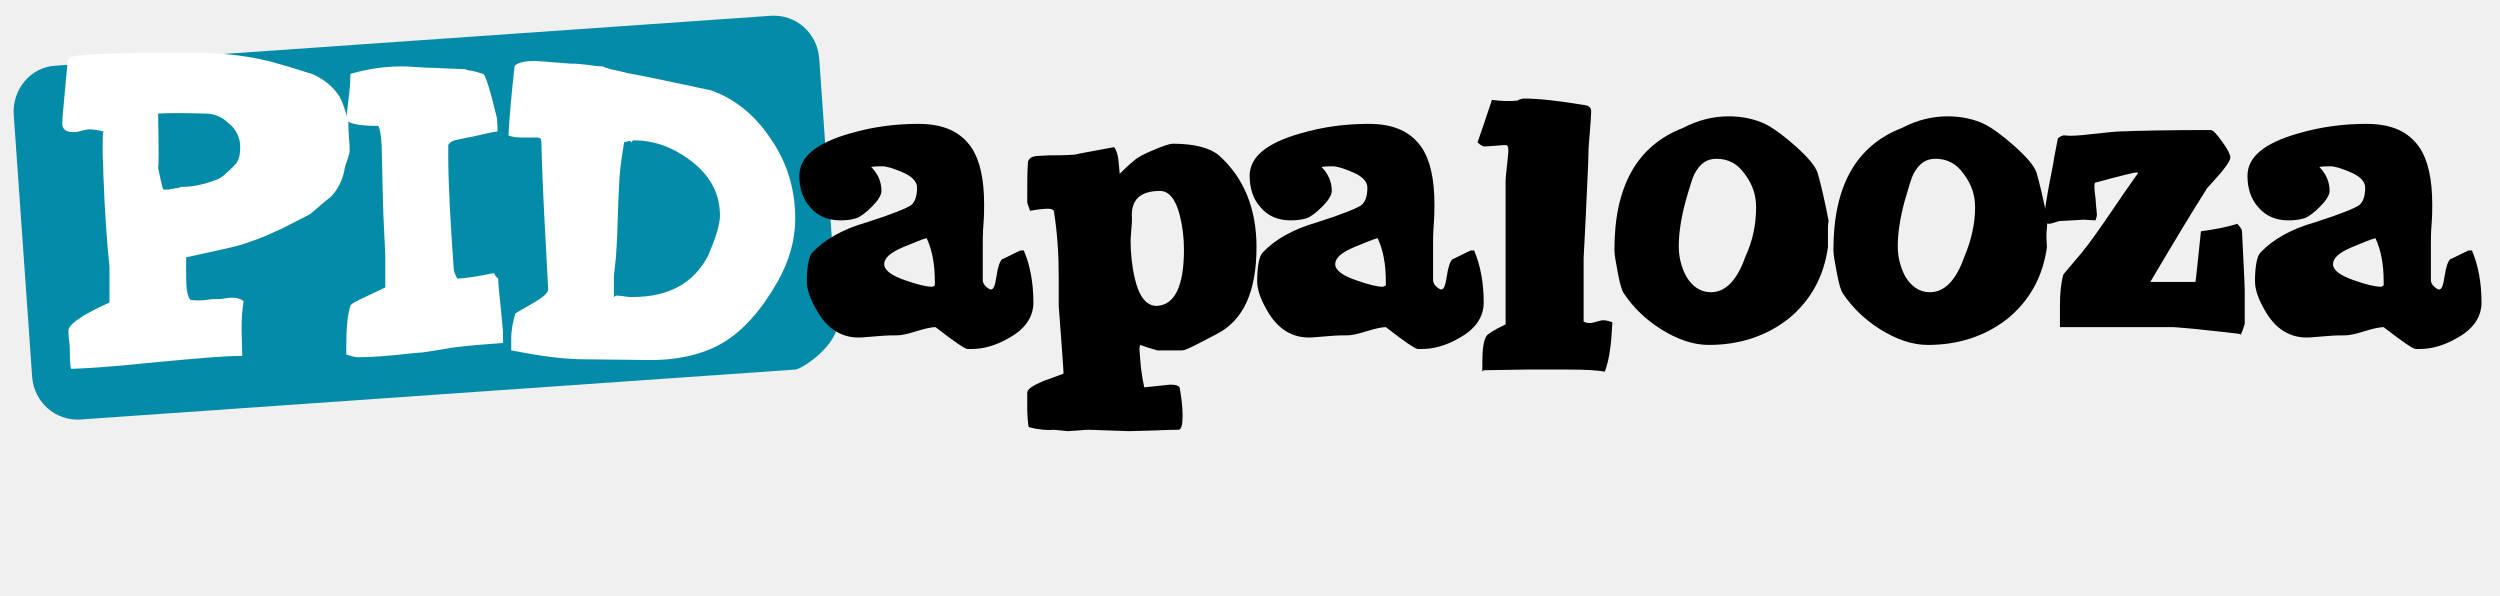
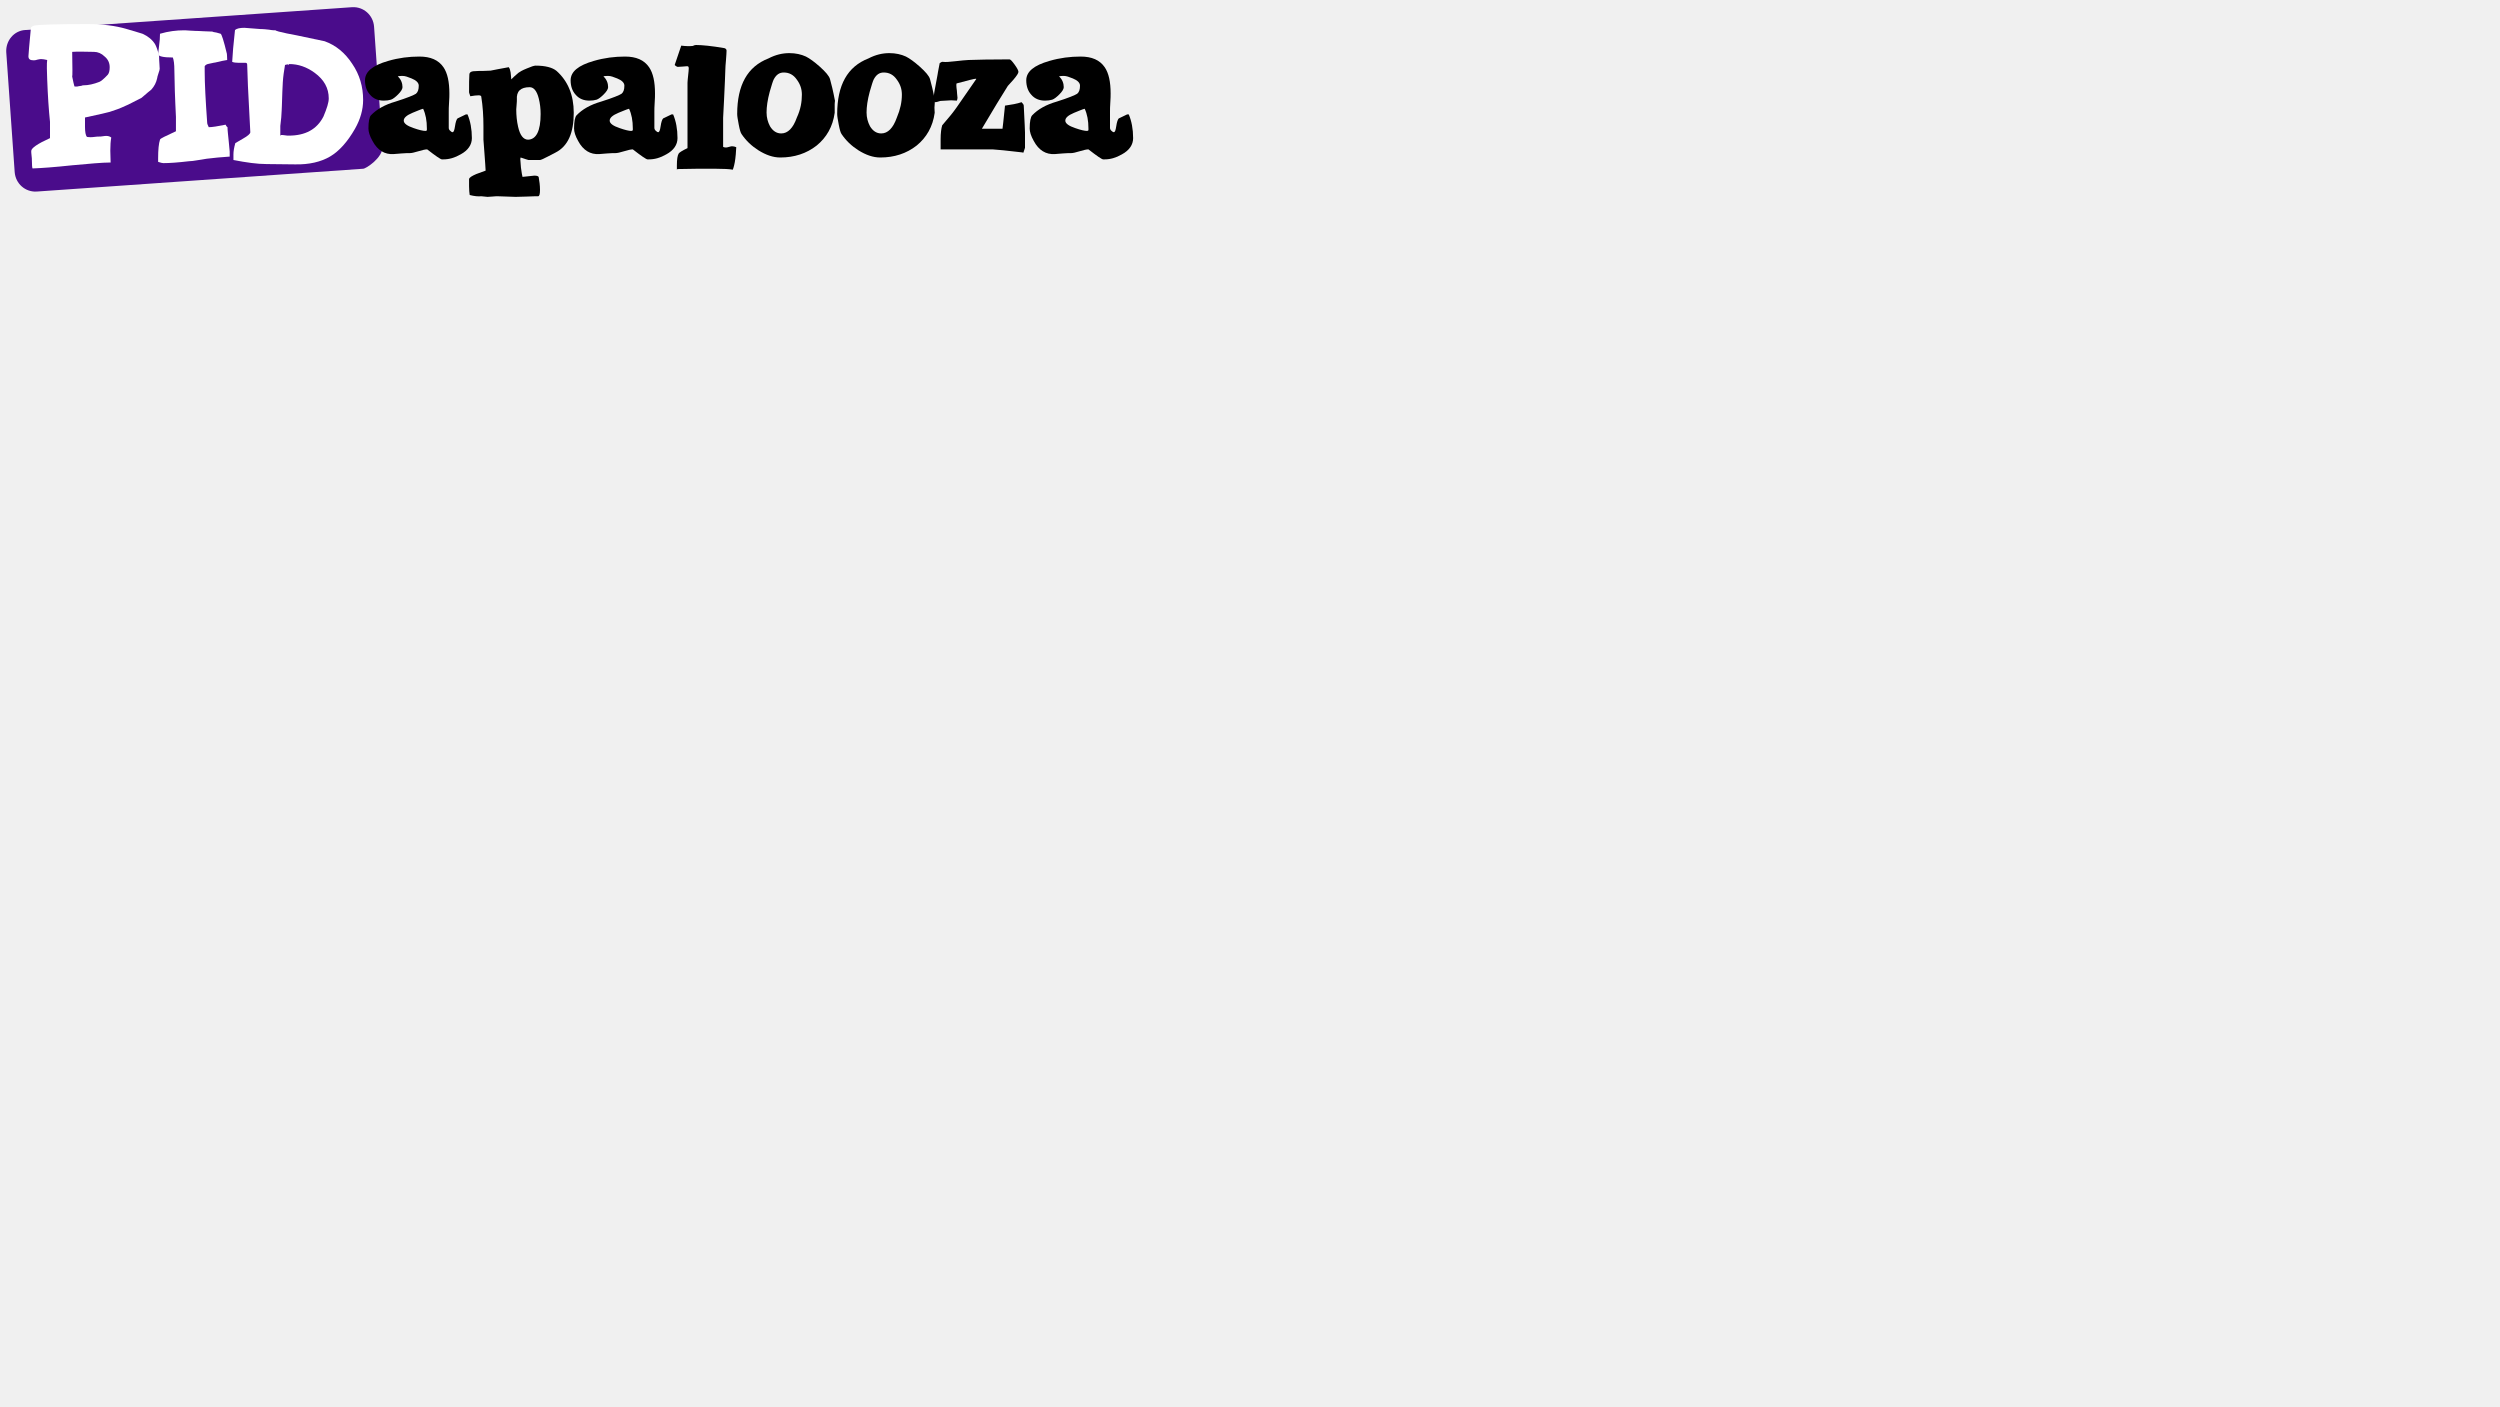
- <svg xmlns="http://www.w3.org/2000/svg" version="1.1" id="Layer_1" x="0px" y="0px" viewBox="0 0 365.3 87" style="enable-background:new 0 0 365.3 87;" xml:space="preserve">
-   <style type="text/css">
- 	.st0{fill:#048BA8;}
- 	.st1{fill:#FFFFFF;}
- 	.st2{fill:#3F041E;}
- </style>
-   <g>
-     <path class="st0" d="M116.2,54L11.7,61.3c-3.6,0.2-6.7-2.5-7-6.2L2,16.7C1.8,13,4.5,9.8,8.1,9.6l104.6-7.3c3.6-0.2,6.7,2.5,7,6.2   l2.7,38.4C122.6,50.4,117.1,54,116.2,54z" />
-     <g>
-       <path d="M151,44.2c0,2.1-1.2,3.9-3.6,5.2c-1.9,1.1-3.7,1.6-5.5,1.6h-0.5c-0.4,0-2-1.1-4.7-3.2c-0.6,0-1.5,0.2-2.8,0.6    c-1.3,0.4-2.2,0.6-2.8,0.6s-1.5,0-2.6,0.1l-2.5,0.2c-2.9,0.2-5.2-1.2-6.8-4.2c-0.9-1.6-1.3-2.9-1.3-4c0-2.2,0.3-3.7,0.8-4.2    c1.8-1.9,4.4-3.4,7.9-4.4c3.8-1.2,5.9-2.1,6.5-2.5c0.6-0.5,0.9-1.3,0.9-2.6c0-0.9-0.8-1.7-2.3-2.3c-1.2-0.5-2.1-0.8-2.8-0.8    c-0.5,0-1.1,0-1.6,0.1c1,1,1.5,2.2,1.5,3.5c0,0.6-0.5,1.4-1.4,2.3c-0.9,0.9-1.7,1.5-2.3,1.7c-0.7,0.2-1.4,0.3-2.3,0.3    c-1.8,0-3.3-0.6-4.4-1.9c-1.1-1.2-1.6-2.8-1.6-4.6c0-2.8,2.5-4.8,7.4-6.2c3.4-1,6.7-1.4,10-1.4c3.6,0,6.1,1.1,7.7,3.4    c1.3,1.9,1.9,4.7,1.9,8.4c0,0.6,0,1.6-0.1,2.9c-0.1,1.3-0.1,2.3-0.1,2.9v5.2c0,0.3,0.1,0.6,0.4,0.9c0.3,0.3,0.6,0.5,0.8,0.5    c0.4,0,0.6-0.6,0.8-1.9c0.2-1.4,0.5-2.2,0.8-2.5c0.9-0.4,1.8-0.9,2.7-1.3h0.5C150.5,38.7,151,41.3,151,44.2z M136.6,41.7v-0.6    c0-2.5-0.4-4.6-1.2-6.3c-0.8,0.2-1.9,0.7-3.4,1.3c-1.9,0.8-2.8,1.6-2.8,2.5c0,0.9,1.1,1.7,3.2,2.4c1.7,0.6,3,0.9,3.8,0.9    C136.3,41.9,136.5,41.8,136.6,41.7z" />
-       <path d="M183.6,36.1c0,6.5-1.9,10.7-5.8,12.7l-2.5,1.3c-1.5,0.8-2.3,1.1-2.5,1.1h-3.7c-0.3-0.1-1.1-0.3-2.5-0.8    c0,0-0.1,0.2-0.1,0.6c0,0.4,0.1,1.3,0.2,2.6c0.2,1.6,0.4,2.6,0.5,3l3.8-0.4c0.9,0,1.4,0.2,1.4,0.6c0.2,1.2,0.4,2.5,0.4,4    c0,1.3-0.2,2-0.6,2c-0.4,0-1.6,0-3.6,0.1l-3.6,0.1l-5.8-0.2c-0.2,0-0.7,0-1.7,0.1L156,63c-0.1,0-0.8-0.1-2-0.2    c-0.9,0.1-2.2,0-3.7-0.4c-0.1-0.7-0.2-1.6-0.2-2.8v-2.3c0.1-0.5,0.9-1,2.3-1.6l3-1.1c0-0.8-0.2-2.8-0.4-5.9l-0.3-4v-4.3    c0-3.2-0.2-6.4-0.7-9.5c0-0.2-0.3-0.4-0.8-0.4c-0.7,0-1.6,0.1-2.7,0.3c0-0.1-0.1-0.3-0.2-0.6c-0.1-0.3-0.2-0.5-0.2-0.7    c0-2.6,0-4.5,0.1-5.7c0-0.5,0.4-0.9,1.2-1l1.9-0.1c0.8,0,2.1,0,3.7-0.1c1.3-0.3,3.2-0.6,5.8-1.1c0.3,0.4,0.5,1,0.6,1.7    c0.1,1.1,0.2,1.8,0.2,2.2c0.5-0.5,1.2-1.2,2.3-2.1c0.4-0.3,1.2-0.8,2.7-1.4c1.4-0.6,2.3-0.9,2.8-0.9c3.1,0,5.4,0.6,6.7,1.7    C181.7,25.9,183.6,30.4,183.6,36.1z M173,36.5c0-1.8-0.2-3.4-0.6-5c-0.6-2.4-1.6-3.6-2.9-3.6c-2.9,0-4.3,1.3-4.1,4    c0,0.2,0,0.8-0.1,1.8l-0.1,1.3c0,2,0.2,3.9,0.6,5.6c0.6,2.7,1.7,4.1,3.2,4.1C171.6,44.6,173,41.9,173,36.5z" />
-       <path d="M216.8,44.2c0,2.1-1.2,3.9-3.6,5.2c-1.9,1.1-3.7,1.6-5.5,1.6h-0.5c-0.4,0-2-1.1-4.7-3.2c-0.6,0-1.5,0.2-2.8,0.6    c-1.3,0.4-2.2,0.6-2.8,0.6s-1.5,0-2.6,0.1l-2.5,0.2c-2.9,0.2-5.2-1.2-6.8-4.2c-0.9-1.6-1.3-2.9-1.3-4c0-2.2,0.3-3.7,0.8-4.2    c1.8-1.9,4.4-3.4,7.9-4.4c3.8-1.2,5.9-2.1,6.5-2.5c0.6-0.5,0.9-1.3,0.9-2.6c0-0.9-0.8-1.7-2.3-2.3c-1.2-0.5-2.1-0.8-2.8-0.8    c-0.5,0-1.1,0-1.6,0.1c1,1,1.5,2.2,1.5,3.5c0,0.6-0.5,1.4-1.4,2.3c-0.9,0.9-1.7,1.5-2.3,1.7c-0.7,0.2-1.4,0.3-2.3,0.3    c-1.8,0-3.3-0.6-4.4-1.9c-1.1-1.2-1.6-2.8-1.6-4.6c0-2.8,2.5-4.8,7.4-6.2c3.4-1,6.7-1.4,10-1.4c3.6,0,6.1,1.1,7.7,3.4    c1.3,1.9,1.9,4.7,1.9,8.4c0,0.6,0,1.6-0.1,2.9c-0.1,1.3-0.1,2.3-0.1,2.9v5.2c0,0.3,0.1,0.6,0.4,0.9c0.3,0.3,0.6,0.5,0.8,0.5    c0.4,0,0.6-0.6,0.8-1.9c0.2-1.4,0.5-2.2,0.8-2.5c0.9-0.4,1.8-0.9,2.7-1.3h0.5C216.3,38.7,216.8,41.3,216.8,44.2z M202.5,41.7v-0.6    c0-2.5-0.4-4.6-1.2-6.3c-0.8,0.2-1.9,0.7-3.4,1.3c-1.9,0.8-2.8,1.6-2.8,2.5c0,0.9,1.1,1.7,3.2,2.4c1.7,0.6,3,0.9,3.7,0.9    C202.2,41.9,202.3,41.8,202.5,41.7z" />
-       <path d="M235.6,47.1c-0.1,1.8-0.2,3.1-0.3,3.7c-0.2,1.6-0.5,2.7-0.8,3.5c-1.1-0.2-2.9-0.3-5.4-0.3c-1.3,0-3.4,0-6.2,0l-6.1,0.1    l-0.2,0.2v-1.4c0-1.9,0.2-3.2,0.6-3.8c0.2-0.3,1.1-0.9,2.8-1.7c0-2,0-4.8,0-8.4V26.5c0-0.5,0.1-1.3,0.2-2.3c0.1-1,0.2-1.8,0.2-2.3    c0-0.4-0.1-0.7-0.4-0.7c-0.1,0-0.6,0-1.5,0.1l-1.6,0.1c-0.2,0-0.6-0.2-1-0.6c0.5-1.4,1.2-3.5,2.1-6.2c1.5,0.2,2.8,0.2,3.7,0.1    c0.4-0.2,0.7-0.3,1-0.3c2,0,5,0.3,9.1,1c0.4,0.1,0.7,0.4,0.7,0.8c0,0.7-0.1,1.8-0.2,3.2c-0.1,1.2-0.2,2.2-0.2,3.1    c0,1.4-0.2,4.5-0.4,9.4l-0.3,5.8v5c0,2,0,3.4,0,4.3c0.4,0.2,0.8,0.2,1,0.2c0.2,0,0.5-0.1,0.9-0.2c0.4-0.1,0.7-0.2,0.9-0.2    C234.7,46.8,235.1,46.9,235.6,47.1z" />
-       <path d="M267.1,36.1c-0.6,4.4-2.6,7.9-5.8,10.5c-3.2,2.5-7.1,3.8-11.6,3.8c-2.3,0-4.6-0.8-7-2.3c-2.2-1.4-4-3.1-5.4-5.2    c-0.3-0.4-0.6-1.4-0.9-3c-0.3-1.6-0.5-2.7-0.5-3.4c0-9.3,3.3-15.2,10-17.8c2.3-1.2,4.5-1.7,6.7-1.7c2,0,3.8,0.4,5.3,1.1    c1.2,0.6,2.7,1.7,4.4,3.2c1.9,1.7,3,3,3.3,4c0.4,1.4,1,3.8,1.6,7c0,0-0.1,0.4-0.1,1C267.1,33.9,267.1,34.9,267.1,36.1z     M256.6,30.3c0-1.8-0.5-3.3-1.6-4.8c-1.1-1.6-2.5-2.3-4.2-2.3c-1.4,0-2.4,0.7-3.2,2.2c-0.3,0.6-0.7,1.9-1.3,4    c-0.7,2.6-1,4.8-1,6.6c0,1.6,0.4,3.1,1.1,4.4c0.9,1.5,2.1,2.3,3.6,2.3c2.1,0,3.8-1.7,5-5.1C256.2,35,256.6,32.6,256.6,30.3z" />
-       <path d="M299.1,36.1c-0.6,4.4-2.6,7.9-5.8,10.5c-3.2,2.5-7.1,3.8-11.6,3.8c-2.3,0-4.6-0.8-7-2.3c-2.2-1.4-4-3.1-5.4-5.2    c-0.3-0.4-0.6-1.4-0.9-3c-0.3-1.6-0.5-2.7-0.5-3.4c0-9.3,3.3-15.2,10-17.8c2.3-1.2,4.5-1.7,6.7-1.7c2,0,3.8,0.4,5.3,1.1    c1.2,0.6,2.7,1.7,4.4,3.2c1.9,1.7,3,3,3.3,4c0.4,1.4,1,3.8,1.6,7c0,0-0.1,0.4-0.1,1C299,33.9,299,34.9,299.1,36.1z M288.6,30.3    c0-1.8-0.5-3.3-1.6-4.8c-1.1-1.6-2.5-2.3-4.2-2.3c-1.4,0-2.4,0.7-3.2,2.2c-0.3,0.6-0.7,1.9-1.3,4c-0.7,2.6-1,4.8-1,6.6    c0,1.6,0.4,3.1,1.1,4.4c0.9,1.5,2.1,2.3,3.6,2.3c2.1,0,3.8-1.7,5-5.1C288.1,35,288.6,32.6,288.6,30.3z" />
-       <path d="M328,42.4v4.9c-0.3,1-0.5,1.6-0.7,1.6c1,0-0.5-0.2-4.4-0.6c-0.8-0.1-2.6-0.3-5.3-0.5H301v-3.2c0-2,0.2-3.5,0.5-4.5    l2.7-3.2c1-1.2,2.5-3.3,4.6-6.4c1-1.5,2.2-3.2,3.6-5.2c0-0.1,0-0.1-0.2-0.1c-0.4,0-2.4,0.5-6.1,1.5c-0.1,0.2-0.1,1,0.1,2.3    c0,0.4,0.1,1.2,0.2,2.3c0,0.3-0.1,0.6-0.2,0.9l-1.8-0.1c-0.1,0-1.3,0.1-3.5,0.2c-0.7,0.2-1.2,0.4-1.5,0.4c-0.4,0-0.7-0.3-0.7-1    c0-0.6,0.4-3.2,1.3-7.7c0-0.1,0.2-1.3,0.7-3.8c0.4-0.3,0.8-0.5,1.1-0.4c0.8,0.1,2.1,0,3.8-0.2c2-0.2,3.5-0.4,4.3-0.4    c2.7-0.1,7-0.2,13.1-0.2c0.4,0,0.9,0.6,1.7,1.7s1.2,1.9,1.2,2.3c0,0.4-0.5,1.2-1.6,2.5l-1.8,2c-1.9,3-4.7,7.6-8.3,13.7h6.6    c0.1-0.4,0.3-2.8,0.8-7.4c2.1-0.3,3.8-0.6,5.3-1.1c0.4,0.4,0.7,0.8,0.7,1.1C327.9,39.4,328,42.2,328,42.4z" />
-       <path d="M362.6,44.2c0,2.1-1.2,3.9-3.6,5.2c-1.9,1.1-3.7,1.6-5.5,1.6H353c-0.4,0-2-1.1-4.7-3.2c-0.6,0-1.5,0.2-2.8,0.6    s-2.2,0.6-2.8,0.6c-0.6,0-1.5,0-2.6,0.1l-2.5,0.2c-2.9,0.2-5.2-1.2-6.8-4.2c-0.9-1.6-1.3-2.9-1.3-4c0-2.2,0.3-3.7,0.8-4.2    c1.8-1.9,4.4-3.4,7.9-4.4c3.8-1.2,5.9-2.1,6.5-2.5c0.6-0.5,0.9-1.3,0.9-2.6c0-0.9-0.8-1.7-2.3-2.3c-1.2-0.5-2.1-0.8-2.8-0.8    c-0.5,0-1.1,0-1.6,0.1c1,1,1.5,2.2,1.5,3.5c0,0.6-0.5,1.4-1.4,2.3c-0.9,0.9-1.7,1.5-2.3,1.7c-0.7,0.2-1.4,0.3-2.3,0.3    c-1.8,0-3.3-0.6-4.4-1.9c-1.1-1.2-1.6-2.8-1.6-4.6c0-2.8,2.5-4.8,7.4-6.2c3.4-1,6.7-1.4,10-1.4c3.6,0,6.1,1.1,7.7,3.4    c1.3,1.9,1.9,4.7,1.9,8.4c0,0.6,0,1.6-0.1,2.9c-0.1,1.3-0.1,2.3-0.1,2.9v5.2c0,0.3,0.1,0.6,0.4,0.9c0.3,0.3,0.6,0.5,0.8,0.5    c0.4,0,0.6-0.6,0.8-1.9c0.2-1.4,0.5-2.2,0.8-2.5c0.9-0.4,1.8-0.9,2.7-1.3h0.5C362.1,38.7,362.6,41.3,362.6,44.2z M348.3,41.7v-0.6    c0-2.5-0.4-4.6-1.2-6.3c-0.8,0.2-1.9,0.7-3.4,1.3c-1.9,0.8-2.8,1.6-2.8,2.5c0,0.9,1.1,1.7,3.2,2.4c1.7,0.6,3,0.9,3.8,0.9    C348,41.9,348.1,41.8,348.3,41.7z" />
-     </g>
-     <g>
-       <path class="st1" d="M51.1,22c0,0.2-0.1,0.7-0.4,1.5c-0.3,0.8-0.4,1.4-0.4,1.5c-0.3,1.4-0.9,2.6-1.9,3.7c-0.4,0.3-1.5,1.2-3.1,2.6    c-2.6,1.3-4.2,2.2-5,2.5c-1.9,0.9-3.6,1.5-5.2,2c-0.6,0.2-3.3,0.8-7.9,1.8v3c0,1.6,0.2,2.7,0.6,3.2c0.1,0,0.4,0.1,1.1,0.1    c0.3,0,0.8,0,1.4-0.1s1.1-0.1,1.4-0.1c0.3,0,0.7,0,1.2-0.1c0.5-0.1,0.9-0.1,1.2-0.1c0.6,0,1.1,0.2,1.5,0.5    c-0.2,1.1-0.3,2.5-0.3,4.2l0.1,3.8c-2.7,0-6.9,0.4-12.4,0.9c-5.6,0.6-9.8,0.9-12.6,1c-0.1-0.2-0.2-1.1-0.2-2.6    c0-0.3,0-0.8-0.1-1.5c-0.1-0.7-0.1-1.2-0.1-1.5c0-0.9,2-2.3,6-4.1c0-0.1,0-0.2,0-0.2v-5c-0.4-3.8-0.7-8.3-0.9-13.6    c0-1.1-0.1-2.3-0.1-3.5c0-1.3,0-2.2,0.1-2.7c-0.8-0.2-1.5-0.3-2-0.3c-0.3,0-0.7,0.1-1.2,0.2c-0.5,0.2-1,0.2-1.2,0.2    c-1.1,0-1.6-0.4-1.6-1.3c0-0.7,0.3-3.7,0.8-9.2c0.3-0.3,0.6-0.5,1-0.6c1.3-0.3,6.9-0.5,17-0.5c4.8,0,9,0.5,12.7,1.6    c2.9,0.8,4.5,1.4,5,1.5c1.8,0.8,3.1,1.9,4,3.3c0.4,0.7,0.9,2,1.3,3.8C50.9,19.6,51.1,21,51.1,22z M35.1,21.5    c0-1.3-0.5-2.5-1.6-3.4c-1-1-2.2-1.5-3.4-1.5c-3.3-0.1-5.7-0.1-7,0c0.1,5.2,0.1,7.8,0,7.9l0.4,1.9c0.2,0.8,0.3,1.3,0.4,1.3h0.6    c0.1,0,0.3,0,0.6-0.1c0.3,0,0.4-0.1,0.6-0.1s0.3,0,0.5-0.1c0.2-0.1,0.4-0.1,0.5-0.1c1.6,0,3.3-0.4,5.1-1.1    c0.5-0.2,1.4-0.9,2.7-2.3C34.9,23.4,35.1,22.6,35.1,21.5z" />
-       <path class="st1" d="M73.6,50.1c-2.8,0.2-5.3,0.4-7.5,0.7c-0.7,0.1-2.2,0.4-4.4,0.7l-1.3,0.1c-3.4,0.4-6.1,0.6-8.1,0.6    c-0.3,0-0.8-0.1-1.7-0.4v-1.2c0-2.7,0.2-4.7,0.6-5.9c0-0.2,0.5-0.5,1.3-0.9l3.8-1.8v-4.6c0-0.6-0.1-2-0.2-4.3    c-0.1-1.7-0.2-5.2-0.3-10.5c0-2.1-0.2-3.5-0.5-4.2c-3.1,0-4.7-0.4-4.7-1.1l0.3-2.6c0.2-1.4,0.3-2.7,0.3-3.9    c2.7-0.8,5.3-1.1,7.6-1.1c0.2,0,0.9,0,2,0.1l1.9,0.1c0.2,0,1,0,2.5,0.1l2.6,0.1c0.1,0,0.2,0,0.4,0.1s0.3,0.1,0.4,0.1    c0.3,0,1,0.2,2,0.5c0.3,0.1,1,2.2,2,6.4c0,0.2,0.1,0.9,0.1,2c-0.8,0.1-2.1,0.4-3.8,0.8c-0.1,0-0.7,0.1-2,0.4    c-0.7,0.1-1.2,0.4-1.4,0.8v1.6c0,4,0.3,9.5,0.8,16.5c0,0.3,0.2,0.8,0.5,1.4c1.1,0,2.9-0.3,5.4-0.8c0.1,0.3,0.3,0.6,0.6,0.8    c0,1,0.2,2.5,0.4,4.6l0.3,3.2V50.1z" />
-       <path class="st1" d="M116.2,32c0,3.1-0.9,6.2-2.6,9.2c-2.4,4.2-5.1,7.2-8,8.9c-2.9,1.7-6.7,2.6-11.2,2.5l-9.1-0.1    c-3,0-6.5-0.5-10.6-1.3v-1.8c0-1,0.2-2.2,0.6-3.6c0,0,0.8-0.5,2.4-1.4c1.6-0.9,2.4-1.6,2.4-2.1c0-0.2-0.1-2.1-0.3-5.8    c-0.4-6.8-0.6-12-0.7-15.8c0-0.4-0.2-0.6-0.5-0.6c-0.3,0-0.6,0-1.1,0c-0.4,0-0.8,0-1.1,0c-0.9,0-1.6-0.1-2.1-0.3    c0.1-2.3,0.4-5.7,0.9-10.2c0.6-0.5,1.6-0.7,3-0.7c0.3,0,1.2,0.1,2.6,0.2l2.6,0.2h0.4c0.5,0,1.3,0.1,2.3,0.2c1,0.2,1.8,0.2,2.3,0.2    c-0.5,0-0.2,0.1,0.8,0.4c0.9,0.2,1.7,0.4,2.6,0.6l3.1,0.6c0.4,0.1,3.4,0.7,9,1.9c3.6,1.3,6.5,3.7,8.8,7.2    C115.1,23.9,116.2,27.8,116.2,32z M105.2,31.5c0-3.3-1.5-6-4.5-8.2c-2.6-1.9-5.3-2.8-8.1-2.8c-0.1,0-0.2,0.1-0.3,0.2l-0.1,0.2    c0,0,0-0.1,0-0.2c0,0-0.1-0.1-0.2-0.1c-0.1,0-0.2,0-0.4,0.1c-0.2,0-0.4,0.1-0.4,0.1c-0.3,1.8-0.6,3.7-0.7,5.5    c-0.1,1.6-0.2,4.1-0.3,7.6c0,0.7-0.1,1.9-0.2,3.7l-0.3,2.7v3.1l0.3-0.2c0.3,0,0.6,0,1.2,0.1c0.5,0.1,0.9,0.1,1.2,0.1    c5.3,0,9-2,11.1-6.1C104.6,34.7,105.2,32.8,105.2,31.5z" />
-     </g>
+ <svg xmlns="http://www.w3.org/2000/svg" width="800px" height="450px">
+   <g style="">
+     <path d="M116.2,54 L11.7,61.3 C8.1,61.5,5,58.8,4.7,55.1 L2,16.7 C1.8,13,4.5,9.8,8.1,9.6 L112.7,2.3 C116.3,2.1,119.4,4.8,119.7,8.5 L122.4,46.9 C122.6,50.4,117.1,54,116.2,54 Z " style="fill: rgba(74, 12, 139, 1); stroke-width: 0px; stroke: rgba(74, 12, 139, 1); " fill="#5e239c" stroke="#5e239c" stroke-width="0" />
+     <path d="M151,44.2 C151,46.3,149.8,48.1,147.4,49.4 C145.5,50.5,143.7,51,141.9,51 L141.4,51 C141,51,139.4,49.9,136.7,47.8 C136.1,47.8,135.2,48,133.9,48.4 C132.6,48.8,131.7,49,131.1,49 C130.5,49,129.6,49,128.5,49.1 L126,49.3 C123.1,49.5,120.8,48.1,119.2,45.1 C118.3,43.5,117.9,42.2,117.9,41.1 C117.9,38.9,118.2,37.4,118.7,36.9 C120.5,35,123.1,33.5,126.6,32.5 C130.4,31.3,132.5,30.4,133.1,30 C133.7,29.5,134,28.7,134,27.4 C134,26.5,133.2,25.7,131.7,25.1 C130.5,24.6,129.6,24.3,128.9,24.3 C128.4,24.3,127.8,24.3,127.3,24.4 C128.3,25.4,128.8,26.6,128.8,27.9 C128.8,28.5,128.3,29.3,127.4,30.2 C126.5,31.1,125.7,31.7,125.1,31.9 C124.4,32.1,123.7,32.2,122.8,32.2 C121,32.2,119.5,31.6,118.4,30.3 C117.3,29.1,116.8,27.5,116.8,25.7 C116.8,22.9,119.3,20.9,124.2,19.5 C127.6,18.5,130.9,18.1,134.2,18.1 C137.8,18.1,140.3,19.2,141.9,21.5 C143.2,23.4,143.8,26.2,143.8,29.9 C143.8,30.5,143.8,31.5,143.7,32.8 C143.6,34.1,143.6,35.1,143.6,35.7 L143.6,40.9 C143.6,41.2,143.7,41.5,144,41.8 C144.3,42.1,144.6,42.3,144.8,42.3 C145.2,42.3,145.4,41.7,145.6,40.4 C145.8,39,146.1,38.2,146.4,37.9 C147.3,37.5,148.2,37,149.1,36.6 L149.6,36.6 C150.5,38.7,151,41.3,151,44.2 Z M136.6,41.7 L136.6,41.1 C136.6,38.6,136.2,36.5,135.4,34.8 C134.6,35,133.5,35.5,132,36.1 C130.1,36.9,129.2,37.7,129.2,38.6 C129.2,39.5,130.3,40.3,132.4,41 C134.1,41.6,135.4,41.9,136.2,41.9 C136.3,41.9,136.5,41.8,136.6,41.7 Z " style="fill: rgba(0, 0, 0, 1); stroke-width: 0px; stroke: rgba(0, 0, 0, 1); " fill="#000000" stroke="#000000" stroke-width="0" />
+     <path d="M183.6,36.1 C183.6,42.6,181.7,46.8,177.8,48.8 L175.3,50.1 C173.8,50.9,173,51.2,172.8,51.2 L169.1,51.2 C168.8,51.1,168,50.9,166.6,50.4 C166.6,50.4,166.5,50.6,166.5,51 C166.5,51.4,166.6,52.3,166.7,53.6 C166.9,55.2,167.1,56.2,167.2,56.6 L171,56.2 C171.9,56.2,172.4,56.4,172.4,56.8 C172.6,58,172.8,59.3,172.8,60.8 C172.8,62.1,172.6,62.8,172.2,62.8 C171.8,62.8,170.6,62.8,168.6,62.9 L165,63 L159.2,62.8 C159,62.8,158.5,62.8,157.5,62.9 L156,63 C155.9,63,155.2,62.9,154,62.8 C153.1,62.9,151.8,62.8,150.3,62.4 C150.2,61.7,150.1,60.8,150.1,59.6 L150.1,57.3 C150.2,56.8,151,56.3,152.4,55.7 L155.4,54.6 C155.4,53.8,155.2,51.8,155,48.7 L154.7,44.7 L154.7,40.4 C154.7,37.2,154.5,34,154,30.9 C154,30.7,153.7,30.5,153.2,30.5 C152.5,30.5,151.6,30.6,150.5,30.8 C150.5,30.7,150.4,30.5,150.3,30.2 C150.2,29.9,150.1,29.7,150.1,29.5 C150.1,26.9,150.1,25,150.2,23.8 C150.2,23.3,150.6,22.9,151.4,22.8 L153.3,22.7 C154.1,22.7,155.4,22.7,157,22.6 C158.3,22.3,160.2,22,162.8,21.5 C163.1,21.9,163.3,22.5,163.4,23.2 C163.5,24.3,163.6,25,163.6,25.4 C164.1,24.9,164.8,24.2,165.9,23.3 C166.3,23,167.1,22.5,168.6,21.9 C170,21.3,170.9,21,171.4,21 C174.5,21,176.8,21.6,178.1,22.7 C181.7,25.9,183.6,30.4,183.6,36.1 Z M173,36.5 C173,34.7,172.8,33.1,172.4,31.5 C171.8,29.1,170.8,27.9,169.5,27.9 C166.6,27.9,165.2,29.2,165.4,31.9 C165.4,32.1,165.4,32.7,165.3,33.7 L165.2,35 C165.2,37,165.4,38.9,165.8,40.6 C166.4,43.3,167.5,44.7,169,44.7 C171.6,44.6,173,41.9,173,36.5 Z " style="fill: rgba(0, 0, 0, 1); stroke-width: 0px; stroke: rgba(0, 0, 0, 1); " fill="#000000" stroke="#000000" stroke-width="0" />
+     <path d="M216.8,44.2 C216.8,46.3,215.6,48.1,213.2,49.4 C211.3,50.5,209.5,51,207.7,51 L207.2,51 C206.8,51,205.2,49.9,202.5,47.8 C201.9,47.8,201,48,199.7,48.4 C198.4,48.8,197.5,49,196.9,49 C196.3,49,195.4,49,194.3,49.1 L191.8,49.3 C188.9,49.5,186.6,48.1,185,45.1 C184.1,43.5,183.7,42.2,183.7,41.1 C183.7,38.9,184,37.4,184.5,36.9 C186.3,35,188.9,33.5,192.4,32.5 C196.2,31.3,198.3,30.4,198.9,30 C199.5,29.5,199.8,28.7,199.8,27.4 C199.8,26.5,199,25.7,197.5,25.1 C196.3,24.6,195.4,24.3,194.7,24.3 C194.2,24.3,193.6,24.3,193.1,24.4 C194.1,25.4,194.6,26.6,194.6,27.9 C194.6,28.5,194.1,29.3,193.2,30.2 C192.3,31.1,191.5,31.7,190.9,31.9 C190.2,32.1,189.5,32.2,188.6,32.2 C186.8,32.2,185.3,31.6,184.2,30.3 C183.1,29.1,182.6,27.5,182.6,25.7 C182.6,22.9,185.1,20.9,190,19.5 C193.4,18.5,196.7,18.1,200,18.1 C203.6,18.1,206.1,19.2,207.7,21.5 C209,23.4,209.6,26.2,209.6,29.9 C209.6,30.5,209.6,31.5,209.5,32.8 C209.4,34.1,209.4,35.1,209.4,35.7 L209.4,40.9 C209.4,41.2,209.5,41.5,209.8,41.8 C210.1,42.1,210.4,42.3,210.6,42.3 C211,42.3,211.2,41.7,211.4,40.4 C211.6,39,211.9,38.2,212.2,37.9 C213.1,37.5,214,37,214.9,36.6 L215.4,36.6 C216.3,38.7,216.8,41.3,216.8,44.2 Z M202.5,41.7 L202.5,41.1 C202.5,38.6,202.1,36.5,201.3,34.8 C200.5,35,199.4,35.5,197.9,36.1 C196,36.9,195.1,37.7,195.1,38.6 C195.1,39.5,196.2,40.3,198.3,41 C200,41.6,201.3,41.9,202,41.9 C202.2,41.9,202.3,41.8,202.5,41.7 Z " style="fill: rgba(0, 0, 0, 1); stroke-width: 0px; stroke: rgba(0, 0, 0, 1); " fill="#000000" stroke="#000000" stroke-width="0" />
+     <path d="M235.6,47.1 C235.5,48.9,235.4,50.2,235.3,50.8 C235.1,52.4,234.8,53.5,234.5,54.3 C233.4,54.1,231.6,54,229.1,54 C227.8,54,225.7,54,222.9,54 L216.8,54.1 L216.6,54.3 L216.6,52.9 C216.6,51,216.8,49.7,217.2,49.1 C217.4,48.8,218.3,48.2,220,47.4 C220,45.4,220,42.6,220,39 L220,26.5 C220,26,220.1,25.2,220.2,24.2 C220.3,23.2,220.4,22.4,220.4,21.9 C220.4,21.5,220.3,21.2,220,21.2 C219.9,21.2,219.4,21.2,218.5,21.3 L216.9,21.4 C216.7,21.4,216.3,21.2,215.9,20.8 C216.4,19.4,217.1,17.3,218,14.6 C219.5,14.8,220.8,14.8,221.7,14.7 C222.1,14.5,222.4,14.4,222.7,14.4 C224.7,14.4,227.7,14.7,231.8,15.4 C232.2,15.5,232.5,15.8,232.5,16.2 C232.5,16.9,232.4,18,232.3,19.4 C232.2,20.6,232.1,21.6,232.1,22.5 C232.1,23.9,231.9,27,231.7,31.9 L231.4,37.7 L231.4,42.7 C231.4,44.7,231.4,46.1,231.4,47 C231.8,47.2,232.2,47.2,232.4,47.2 C232.6,47.2,232.9,47.1,233.3,47 C233.7,46.9,234,46.8,234.2,46.8 C234.7,46.8,235.1,46.9,235.6,47.1 Z " style="fill: rgba(0, 0, 0, 1); stroke-width: 0px; stroke: rgba(0, 0, 0, 1); " fill="#000000" stroke="#000000" stroke-width="0" />
+     <path d="M267.1,36.1 C266.5,40.5,264.5,44,261.3,46.6 C258.1,49.1,254.2,50.4,249.7,50.4 C247.4,50.4,245.1,49.6,242.7,48.1 C240.5,46.7,238.7,45,237.3,42.9 C237,42.5,236.7,41.5,236.4,39.9 C236.1,38.3,235.9,37.2,235.9,36.5 C235.9,27.2,239.2,21.3,245.9,18.7 C248.2,17.5,250.4,17,252.6,17 C254.6,17,256.4,17.4,257.9,18.1 C259.1,18.7,260.6,19.8,262.3,21.3 C264.2,23,265.3,24.3,265.6,25.3 C266,26.7,266.6,29.1,267.2,32.3 C267.2,32.3,267.1,32.7,267.1,33.3 C267.1,33.9,267.1,34.9,267.1,36.1 Z M256.6,30.3 C256.6,28.5,256.1,27,255,25.5 C253.9,23.9,252.5,23.2,250.8,23.2 C249.4,23.2,248.4,23.9,247.6,25.4 C247.3,26,246.9,27.3,246.3,29.4 C245.6,32,245.3,34.2,245.3,36 C245.3,37.6,245.7,39.1,246.4,40.4 C247.3,41.9,248.5,42.7,250,42.7 C252.1,42.7,253.8,41,255,37.6 C256.2,35,256.6,32.6,256.6,30.3 Z " style="fill: rgba(0, 0, 0, 1); stroke-width: 0px; stroke: rgba(0, 0, 0, 1); " fill="#000000" stroke="#000000" stroke-width="0" />
+     <path d="M299.1,36.1 C298.5,40.5,296.5,44,293.3,46.6 C290.1,49.1,286.2,50.4,281.7,50.4 C279.4,50.4,277.1,49.6,274.7,48.1 C272.5,46.7,270.7,45,269.3,42.9 C269,42.5,268.7,41.5,268.4,39.9 C268.1,38.3,267.9,37.2,267.9,36.5 C267.9,27.2,271.2,21.3,277.9,18.7 C280.2,17.5,282.4,17,284.6,17 C286.6,17,288.4,17.4,289.9,18.1 C291.1,18.7,292.6,19.8,294.3,21.3 C296.2,23,297.3,24.3,297.6,25.3 C298,26.7,298.6,29.1,299.2,32.3 C299.2,32.3,299.1,32.7,299.1,33.3 C299,33.9,299,34.9,299.1,36.1 Z M288.6,30.3 C288.6,28.5,288.1,27,287,25.5 C285.9,23.9,284.5,23.2,282.8,23.2 C281.4,23.2,280.4,23.9,279.6,25.4 C279.3,26,278.9,27.3,278.3,29.4 C277.6,32,277.3,34.2,277.3,36 C277.3,37.6,277.7,39.1,278.4,40.4 C279.3,41.9,280.5,42.7,282,42.7 C284.1,42.7,285.8,41,287,37.6 C288.1,35,288.6,32.6,288.6,30.3 Z " style="fill: rgba(0, 0, 0, 1); stroke-width: 0px; stroke: rgba(0, 0, 0, 1); " fill="#000000" stroke="#000000" stroke-width="0" />
+     <path d="M328,42.4 L328,47.3 C327.7,48.3,327.5,48.9,327.3,48.9 C328.3,48.9,326.8,48.7,322.9,48.3 C322.1,48.2,320.3,48,317.6,47.8 L301,47.8 L301,44.6 C301,42.6,301.2,41.1,301.5,40.1 L304.2,36.9 C305.2,35.7,306.7,33.6,308.8,30.5 C309.8,29,311,27.3,312.4,25.3 C312.4,25.2,312.4,25.2,312.2,25.2 C311.8,25.2,309.8,25.7,306.1,26.7 C306,26.9,306,27.7,306.2,29 C306.2,29.4,306.3,30.2,306.4,31.3 C306.4,31.6,306.3,31.9,306.2,32.2 L304.4,32.1 C304.3,32.1,303.1,32.2,300.9,32.3 C300.2,32.5,299.7,32.7,299.4,32.7 C299,32.7,298.7,32.4,298.7,31.7 C298.7,31.1,299.1,28.5,300,24 C300,23.9,300.2,22.7,300.7,20.2 C301.1,19.9,301.5,19.7,301.8,19.8 C302.6,19.9,303.9,19.8,305.6,19.6 C307.6,19.4,309.1,19.2,309.9,19.2 C312.6,19.1,316.9,19,323,19 C323.4,19,323.9,19.6,324.7,20.7 C325.5,21.8,325.9,22.6,325.9,23 C325.9,23.4,325.4,24.2,324.3,25.5 L322.5,27.5 C320.6,30.5,317.8,35.1,314.2,41.2 L320.8,41.2 C320.9,40.8,321.1,38.4,321.6,33.8 C323.7,33.5,325.4,33.2,326.9,32.7 C327.3,33.1,327.6,33.5,327.6,33.8 C327.9,39.4,328,42.2,328,42.4 Z " style="fill: rgba(0, 0, 0, 1); stroke-width: 0px; stroke: rgba(0, 0, 0, 1); " fill="#000000" stroke="#000000" stroke-width="0" />
+     <path d="M362.6,44.2 C362.6,46.3,361.4,48.1,359,49.4 C357.1,50.5,355.3,51,353.5,51 L353,51 C352.6,51,351,49.9,348.3,47.8 C347.7,47.8,346.8,48,345.5,48.4 C344.2,48.8,343.3,49,342.7,49 C342.1,49,341.2,49,340.1,49.1 L337.6,49.3 C334.7,49.5,332.4,48.1,330.8,45.1 C329.9,43.5,329.5,42.2,329.5,41.1 C329.5,38.9,329.8,37.4,330.3,36.9 C332.1,35,334.7,33.5,338.2,32.5 C342,31.3,344.1,30.4,344.7,30 C345.3,29.5,345.6,28.7,345.6,27.4 C345.6,26.5,344.8,25.7,343.3,25.1 C342.1,24.6,341.2,24.3,340.5,24.3 C340,24.3,339.4,24.3,338.9,24.4 C339.9,25.4,340.4,26.6,340.4,27.9 C340.4,28.5,339.9,29.3,339,30.2 C338.1,31.1,337.3,31.7,336.7,31.9 C336,32.1,335.3,32.2,334.4,32.2 C332.6,32.2,331.1,31.6,330,30.3 C328.9,29.1,328.4,27.5,328.4,25.7 C328.4,22.9,330.9,20.9,335.8,19.5 C339.2,18.5,342.5,18.1,345.8,18.1 C349.4,18.1,351.9,19.2,353.5,21.5 C354.8,23.4,355.4,26.2,355.4,29.9 C355.4,30.5,355.4,31.5,355.3,32.8 C355.2,34.1,355.2,35.1,355.2,35.7 L355.2,40.9 C355.2,41.2,355.3,41.5,355.6,41.8 C355.9,42.1,356.2,42.3,356.4,42.3 C356.8,42.3,357,41.7,357.2,40.4 C357.4,39,357.7,38.2,358,37.9 C358.9,37.5,359.8,37,360.7,36.6 L361.2,36.6 C362.1,38.7,362.6,41.3,362.6,44.2 Z M348.3,41.7 L348.3,41.1 C348.3,38.6,347.9,36.5,347.1,34.8 C346.3,35,345.2,35.5,343.7,36.1 C341.8,36.9,340.9,37.7,340.9,38.6 C340.9,39.5,342,40.3,344.1,41 C345.8,41.6,347.1,41.9,347.9,41.9 C348,41.9,348.1,41.8,348.3,41.7 Z " style="fill: rgba(0, 0, 0, 1); stroke-width: 0px; stroke: rgba(0, 0, 0, 1); " fill="#000000" stroke="#000000" stroke-width="0" />
+     <path d="M51.1,22 C51.1,22.2,51,22.7,50.7,23.5 C50.4,24.3,50.3,24.9,50.3,25 C50,26.4,49.4,27.6,48.4,28.7 C48,29,46.9,29.9,45.3,31.3 C42.7,32.6,41.1,33.5,40.3,33.8 C38.4,34.7,36.7,35.3,35.1,35.8 C34.5,36,31.8,36.6,27.2,37.6 L27.2,40.6 C27.2,42.2,27.4,43.3,27.8,43.8 C27.9,43.8,28.2,43.9,28.9,43.9 C29.2,43.9,29.7,43.9,30.3,43.8 C30.9,43.7,31.4,43.7,31.7,43.7 C32,43.7,32.4,43.7,32.9,43.6 C33.4,43.5,33.8,43.5,34.1,43.5 C34.7,43.5,35.2,43.7,35.6,44 C35.4,45.1,35.3,46.5,35.3,48.2 L35.4,52 C32.7,52,28.5,52.4,23,52.9 C17.4,53.5,13.2,53.8,10.4,53.9 C10.3,53.7,10.2,52.8,10.2,51.3 C10.2,51,10.2,50.5,10.1,49.8 C10,49.1,10,48.6,10,48.3 C10,47.4,12,46,16,44.2 C16,44.1,16,44,16,44 L16,39 C15.6,35.2,15.3,30.7,15.1,25.4 C15.1,24.3,15,23.1,15,21.9 C15,20.6,15,19.7,15.1,19.2 C14.3,19,13.6,18.9,13.1,18.9 C12.8,18.9,12.4,19,11.9,19.1 C11.4,19.3,10.9,19.3,10.7,19.3 C9.6,19.3,9.1,18.9,9.1,18 C9.1,17.3,9.4,14.3,9.9,8.8 C10.2,8.5,10.5,8.3,10.9,8.2 C12.2,7.9,17.8,7.7,27.9,7.7 C32.7,7.7,36.9,8.2,40.6,9.3 C43.5,10.1,45.1,10.7,45.6,10.8 C47.4,11.6,48.7,12.7,49.6,14.1 C50,14.8,50.5,16.1,50.9,17.9 C50.9,19.6,51.1,21,51.1,22 Z M35.1,21.5 C35.1,20.2,34.6,19,33.5,18.1 C32.5,17.1,31.3,16.6,30.1,16.6 C26.8,16.5,24.4,16.5,23.1,16.6 C23.2,21.8,23.2,24.4,23.1,24.5 L23.5,26.4 C23.7,27.2,23.8,27.7,23.9,27.7 L24.5,27.7 C24.6,27.7,24.8,27.7,25.1,27.6 C25.4,27.6,25.5,27.5,25.7,27.5 C25.9,27.5,26,27.5,26.2,27.4 C26.4,27.3,26.6,27.3,26.7,27.3 C28.3,27.3,30,26.9,31.8,26.2 C32.3,26,33.2,25.3,34.5,23.9 C34.9,23.4,35.1,22.6,35.1,21.5 Z " style="fill: rgba(255, 255, 255, 1); stroke-width: 0px; stroke: rgba(0, 0, 0, 1); " fill="#feffff" stroke="#000000" stroke-width="0" />
+     <path d="M73.6,50.1 C70.8,50.3,68.3,50.5,66.1,50.8 C65.4,50.9,63.9,51.2,61.7,51.5 L60.4,51.6 C57,52,54.3,52.2,52.3,52.2 C52,52.2,51.5,52.1,50.6,51.8 L50.6,50.6 C50.6,47.9,50.8,45.9,51.2,44.7 C51.2,44.5,51.7,44.2,52.5,43.8 L56.3,42 L56.3,37.4 C56.3,36.8,56.2,35.4,56.1,33.1 C56,31.4,55.9,27.9,55.8,22.6 C55.8,20.5,55.6,19.1,55.3,18.4 C52.2,18.4,50.6,18,50.6,17.3 L50.9,14.7 C51.1,13.3,51.2,12,51.2,10.8 C53.9,10,56.5,9.7,58.8,9.7 C59,9.7,59.7,9.7,60.8,9.8 L62.7,9.9 C62.9,9.9,63.7,9.9,65.2,10 L67.8,10.1 C67.9,10.1,68,10.1,68.2,10.2 C68.4,10.3,68.5,10.3,68.6,10.3 C68.9,10.3,69.6,10.5,70.6,10.8 C70.9,10.9,71.6,13,72.6,17.2 C72.6,17.4,72.7,18.1,72.7,19.2 C71.9,19.3,70.6,19.6,68.9,20 C68.8,20,68.2,20.1,66.9,20.4 C66.2,20.5,65.7,20.8,65.5,21.2 L65.5,22.8 C65.5,26.8,65.8,32.3,66.3,39.3 C66.3,39.6,66.5,40.1,66.8,40.7 C67.9,40.7,69.7,40.4,72.2,39.9 C72.3,40.2,72.5,40.5,72.8,40.7 C72.8,41.7,73,43.2,73.2,45.3 L73.5,48.5 L73.5,50.1 L73.6,50.1 Z " style="fill: rgba(255, 255, 255, 1); stroke-width: 0px; stroke: rgba(0, 0, 0, 1); " fill="#feffff" stroke="#000000" stroke-width="0" />
+     <path d="M116.2,32 C116.2,35.1,115.3,38.2,113.6,41.2 C111.2,45.4,108.5,48.4,105.6,50.1 C102.7,51.8,98.9,52.7,94.4,52.6 L85.3,52.5 C82.3,52.5,78.8,52,74.7,51.2 L74.7,49.4 C74.7,48.4,74.9,47.2,75.3,45.8 C75.3,45.8,76.1,45.3,77.7,44.4 C79.3,43.5,80.1,42.8,80.1,42.3 C80.1,42.1,80,40.2,79.8,36.5 C79.4,29.7,79.2,24.5,79.1,20.7 C79.1,20.3,78.9,20.1,78.6,20.1 C78.3,20.1,78,20.1,77.5,20.1 C77.1,20.1,76.7,20.1,76.4,20.1 C75.5,20.1,74.8,20,74.3,19.8 C74.4,17.5,74.7,14.1,75.2,9.6 C75.8,9.1,76.8,8.9,78.2,8.9 C78.5,8.9,79.4,9,80.8,9.1 L83.4,9.3 L83.8,9.3 C84.3,9.3,85.1,9.4,86.1,9.5 C87.1,9.7,87.9,9.7,88.4,9.7 C87.9,9.7,88.2,9.8,89.2,10.1 C90.1,10.3,90.9,10.5,91.8,10.7 L94.9,11.3 C95.3,11.4,98.3,12,103.9,13.2 C107.5,14.5,110.4,16.9,112.7,20.4 C115.1,23.9,116.2,27.8,116.2,32 Z M105.2,31.5 C105.2,28.2,103.7,25.5,100.7,23.3 C98.1,21.4,95.4,20.5,92.6,20.5 C92.5,20.5,92.4,20.6,92.3,20.7 L92.2,20.9 C92.2,20.9,92.2,20.8,92.2,20.7 C92.2,20.7,92.1,20.6,92,20.6 C91.9,20.6,91.8,20.6,91.6,20.7 C91.4,20.7,91.2,20.8,91.2,20.8 C90.9,22.6,90.6,24.5,90.5,26.3 C90.4,27.9,90.3,30.4,90.2,33.9 C90.2,34.6,90.1,35.8,90,37.6 L89.7,40.3 L89.7,43.4 L90,43.2 C90.3,43.2,90.6,43.2,91.2,43.3 C91.7,43.4,92.1,43.4,92.4,43.4 C97.7,43.4,101.4,41.4,103.5,37.3 C104.6,34.7,105.2,32.8,105.2,31.5 Z " style="fill: rgba(255, 255, 255, 1); stroke-width: 0px; stroke: rgba(255, 255, 255, 1); " fill="#feffff" stroke="#feffff" stroke-width="0" />
  </g>
</svg>
